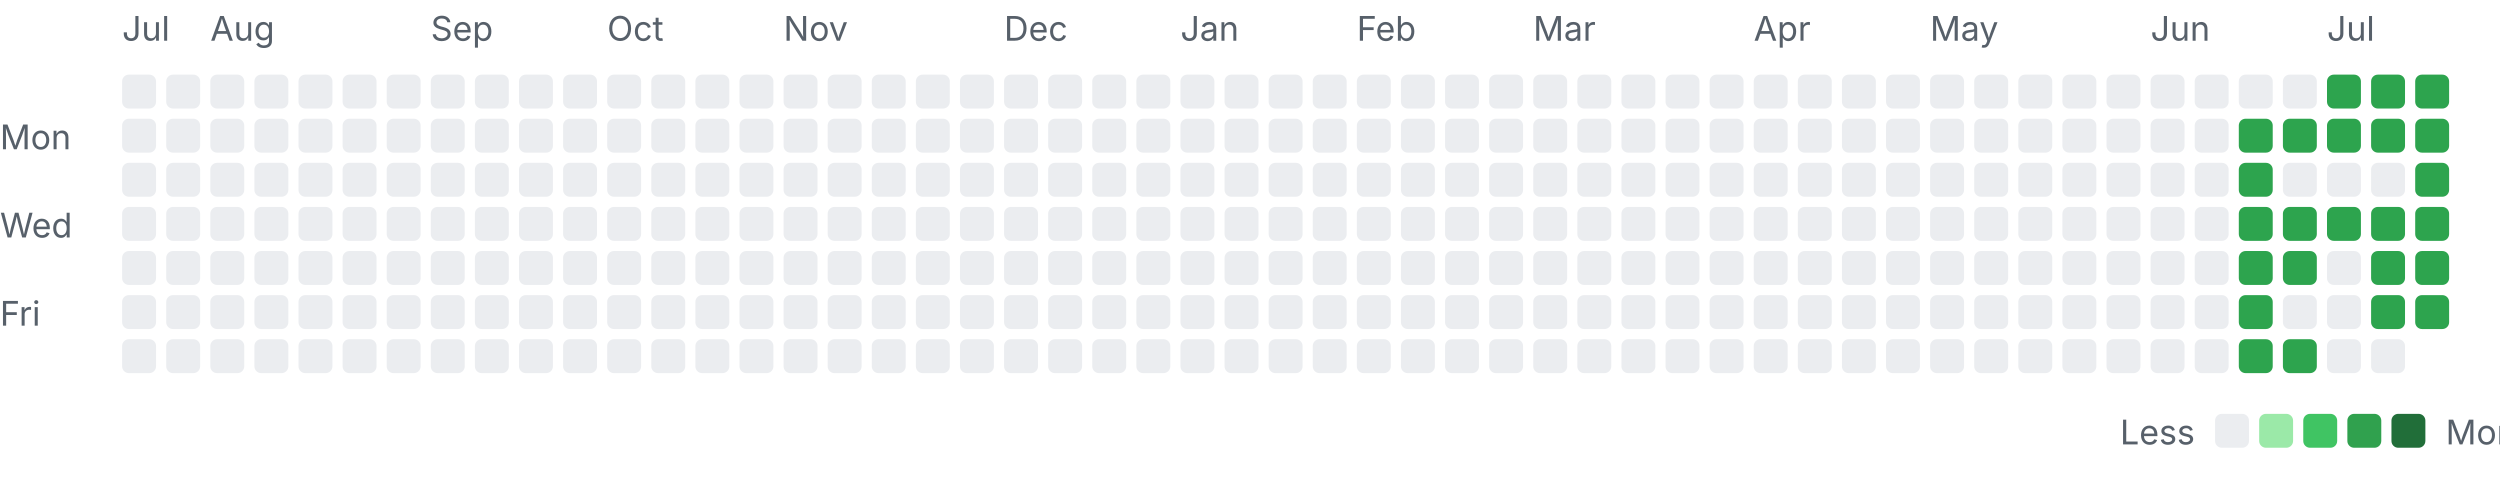
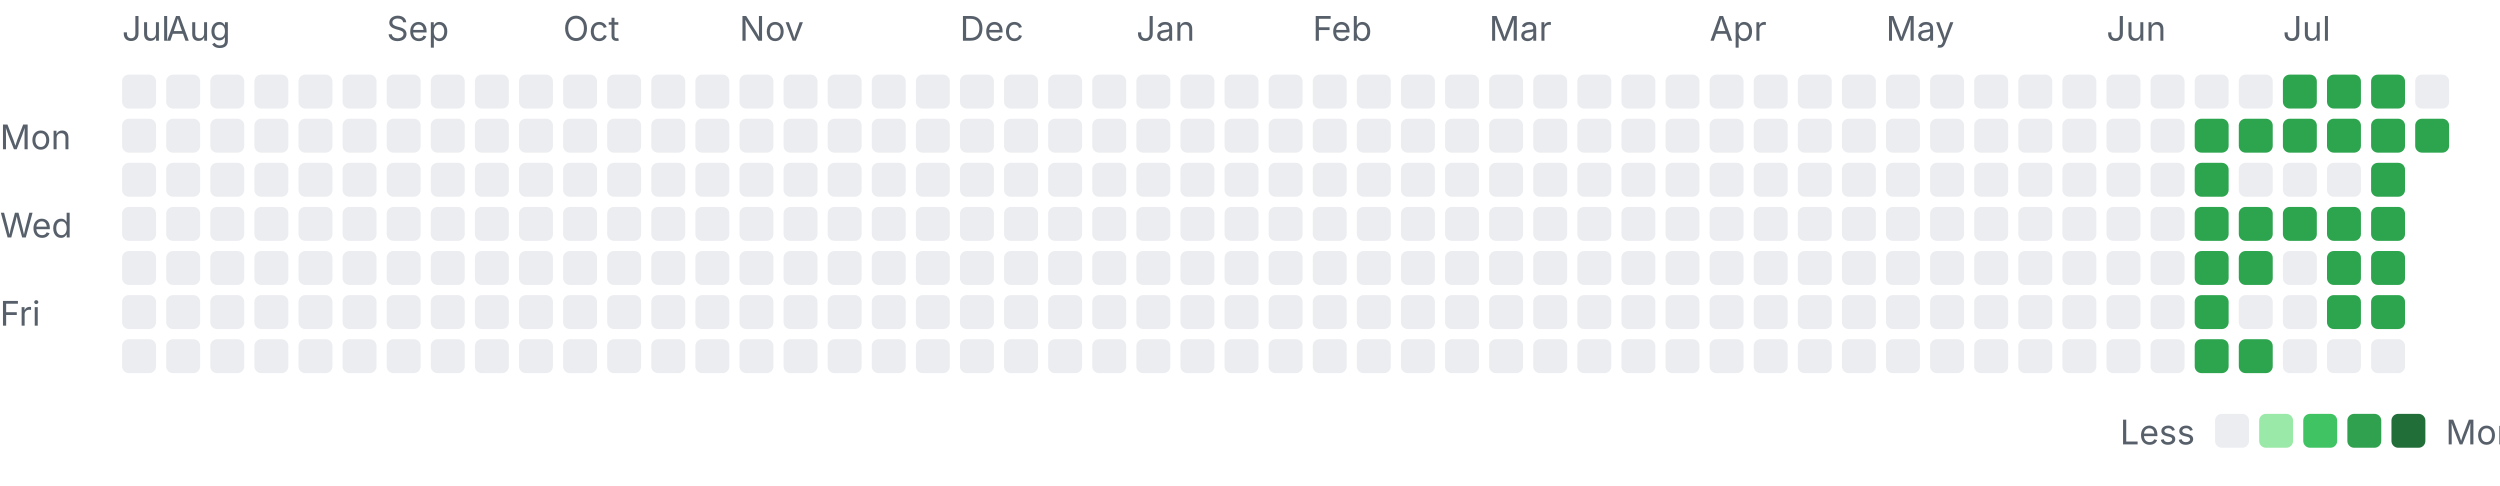
<svg xmlns="http://www.w3.org/2000/svg" viewBox="0 0 737 143" width="737" height="143" role="img" aria-label="Repository activity heatmap">
  <text x="36" y="12" font-size="10" fill="#57606a" font-family="-apple-system,BlinkMacSystemFont,Segoe UI,sans-serif">Jul</text>
-   <text x="62" y="12" font-size="10" fill="#57606a" font-family="-apple-system,BlinkMacSystemFont,Segoe UI,sans-serif">Aug</text>
-   <text x="127" y="12" font-size="10" fill="#57606a" font-family="-apple-system,BlinkMacSystemFont,Segoe UI,sans-serif">Sep</text>
-   <text x="179" y="12" font-size="10" fill="#57606a" font-family="-apple-system,BlinkMacSystemFont,Segoe UI,sans-serif">Oct</text>
-   <text x="231" y="12" font-size="10" fill="#57606a" font-family="-apple-system,BlinkMacSystemFont,Segoe UI,sans-serif">Nov</text>
-   <text x="296" y="12" font-size="10" fill="#57606a" font-family="-apple-system,BlinkMacSystemFont,Segoe UI,sans-serif">Dec</text>
-   <text x="348" y="12" font-size="10" fill="#57606a" font-family="-apple-system,BlinkMacSystemFont,Segoe UI,sans-serif">Jan</text>
-   <text x="400" y="12" font-size="10" fill="#57606a" font-family="-apple-system,BlinkMacSystemFont,Segoe UI,sans-serif">Feb</text>
-   <text x="452" y="12" font-size="10" fill="#57606a" font-family="-apple-system,BlinkMacSystemFont,Segoe UI,sans-serif">Mar</text>
-   <text x="517" y="12" font-size="10" fill="#57606a" font-family="-apple-system,BlinkMacSystemFont,Segoe UI,sans-serif">Apr</text>
-   <text x="569" y="12" font-size="10" fill="#57606a" font-family="-apple-system,BlinkMacSystemFont,Segoe UI,sans-serif">May</text>
-   <text x="634" y="12" font-size="10" fill="#57606a" font-family="-apple-system,BlinkMacSystemFont,Segoe UI,sans-serif">Jun</text>
-   <text x="686" y="12" font-size="10" fill="#57606a" font-family="-apple-system,BlinkMacSystemFont,Segoe UI,sans-serif">Jul</text>
+   <text x="49" y="12" font-size="10" fill="#57606a" font-family="-apple-system,BlinkMacSystemFont,Segoe UI,sans-serif">Aug</text>
+   <text x="114" y="12" font-size="10" fill="#57606a" font-family="-apple-system,BlinkMacSystemFont,Segoe UI,sans-serif">Sep</text>
+   <text x="166" y="12" font-size="10" fill="#57606a" font-family="-apple-system,BlinkMacSystemFont,Segoe UI,sans-serif">Oct</text>
+   <text x="218" y="12" font-size="10" fill="#57606a" font-family="-apple-system,BlinkMacSystemFont,Segoe UI,sans-serif">Nov</text>
+   <text x="283" y="12" font-size="10" fill="#57606a" font-family="-apple-system,BlinkMacSystemFont,Segoe UI,sans-serif">Dec</text>
+   <text x="335" y="12" font-size="10" fill="#57606a" font-family="-apple-system,BlinkMacSystemFont,Segoe UI,sans-serif">Jan</text>
+   <text x="387" y="12" font-size="10" fill="#57606a" font-family="-apple-system,BlinkMacSystemFont,Segoe UI,sans-serif">Feb</text>
+   <text x="439" y="12" font-size="10" fill="#57606a" font-family="-apple-system,BlinkMacSystemFont,Segoe UI,sans-serif">Mar</text>
+   <text x="504" y="12" font-size="10" fill="#57606a" font-family="-apple-system,BlinkMacSystemFont,Segoe UI,sans-serif">Apr</text>
+   <text x="556" y="12" font-size="10" fill="#57606a" font-family="-apple-system,BlinkMacSystemFont,Segoe UI,sans-serif">May</text>
+   <text x="621" y="12" font-size="10" fill="#57606a" font-family="-apple-system,BlinkMacSystemFont,Segoe UI,sans-serif">Jun</text>
+   <text x="673" y="12" font-size="10" fill="#57606a" font-family="-apple-system,BlinkMacSystemFont,Segoe UI,sans-serif">Jul</text>
  <text x="0" y="44" font-size="10" fill="#57606a" font-family="-apple-system,BlinkMacSystemFont,Segoe UI,sans-serif">Mon</text>
  <text x="0" y="70" font-size="10" fill="#57606a" font-family="-apple-system,BlinkMacSystemFont,Segoe UI,sans-serif">Wed</text>
  <text x="0" y="96" font-size="10" fill="#57606a" font-family="-apple-system,BlinkMacSystemFont,Segoe UI,sans-serif">Fri</text>
  <text x="625" y="131" font-size="10" fill="#57606a" font-family="-apple-system,BlinkMacSystemFont,Segoe UI,sans-serif">Less</text>
  <rect x="653" y="122" width="10" height="10" rx="2" fill="#ebedf0" />
  <rect x="666" y="122" width="10" height="10" rx="2" fill="#9be9a8" />
  <rect x="679" y="122" width="10" height="10" rx="2" fill="#40c463" />
  <rect x="692" y="122" width="10" height="10" rx="2" fill="#30a14e" />
  <rect x="705" y="122" width="10" height="10" rx="2" fill="#216e39" />
  <text x="721" y="131" font-size="10" fill="#57606a" font-family="-apple-system,BlinkMacSystemFont,Segoe UI,sans-serif">More</text>
  <rect x="36" y="22" width="10" height="10" rx="2" fill="#ebedf0" />
  <rect x="36" y="35" width="10" height="10" rx="2" fill="#ebedf0" />
  <rect x="36" y="48" width="10" height="10" rx="2" fill="#ebedf0" />
  <rect x="36" y="61" width="10" height="10" rx="2" fill="#ebedf0" />
  <rect x="36" y="74" width="10" height="10" rx="2" fill="#ebedf0" />
  <rect x="36" y="87" width="10" height="10" rx="2" fill="#ebedf0" />
  <rect x="36" y="100" width="10" height="10" rx="2" fill="#ebedf0" />
  <rect x="49" y="22" width="10" height="10" rx="2" fill="#ebedf0" />
  <rect x="49" y="35" width="10" height="10" rx="2" fill="#ebedf0" />
  <rect x="49" y="48" width="10" height="10" rx="2" fill="#ebedf0" />
  <rect x="49" y="61" width="10" height="10" rx="2" fill="#ebedf0" />
  <rect x="49" y="74" width="10" height="10" rx="2" fill="#ebedf0" />
  <rect x="49" y="87" width="10" height="10" rx="2" fill="#ebedf0" />
  <rect x="49" y="100" width="10" height="10" rx="2" fill="#ebedf0" />
  <rect x="62" y="22" width="10" height="10" rx="2" fill="#ebedf0" />
  <rect x="62" y="35" width="10" height="10" rx="2" fill="#ebedf0" />
  <rect x="62" y="48" width="10" height="10" rx="2" fill="#ebedf0" />
  <rect x="62" y="61" width="10" height="10" rx="2" fill="#ebedf0" />
  <rect x="62" y="74" width="10" height="10" rx="2" fill="#ebedf0" />
  <rect x="62" y="87" width="10" height="10" rx="2" fill="#ebedf0" />
  <rect x="62" y="100" width="10" height="10" rx="2" fill="#ebedf0" />
  <rect x="75" y="22" width="10" height="10" rx="2" fill="#ebedf0" />
  <rect x="75" y="35" width="10" height="10" rx="2" fill="#ebedf0" />
  <rect x="75" y="48" width="10" height="10" rx="2" fill="#ebedf0" />
  <rect x="75" y="61" width="10" height="10" rx="2" fill="#ebedf0" />
  <rect x="75" y="74" width="10" height="10" rx="2" fill="#ebedf0" />
  <rect x="75" y="87" width="10" height="10" rx="2" fill="#ebedf0" />
  <rect x="75" y="100" width="10" height="10" rx="2" fill="#ebedf0" />
  <rect x="88" y="22" width="10" height="10" rx="2" fill="#ebedf0" />
  <rect x="88" y="35" width="10" height="10" rx="2" fill="#ebedf0" />
  <rect x="88" y="48" width="10" height="10" rx="2" fill="#ebedf0" />
  <rect x="88" y="61" width="10" height="10" rx="2" fill="#ebedf0" />
  <rect x="88" y="74" width="10" height="10" rx="2" fill="#ebedf0" />
  <rect x="88" y="87" width="10" height="10" rx="2" fill="#ebedf0" />
  <rect x="88" y="100" width="10" height="10" rx="2" fill="#ebedf0" />
  <rect x="101" y="22" width="10" height="10" rx="2" fill="#ebedf0" />
  <rect x="101" y="35" width="10" height="10" rx="2" fill="#ebedf0" />
  <rect x="101" y="48" width="10" height="10" rx="2" fill="#ebedf0" />
  <rect x="101" y="61" width="10" height="10" rx="2" fill="#ebedf0" />
  <rect x="101" y="74" width="10" height="10" rx="2" fill="#ebedf0" />
  <rect x="101" y="87" width="10" height="10" rx="2" fill="#ebedf0" />
  <rect x="101" y="100" width="10" height="10" rx="2" fill="#ebedf0" />
  <rect x="114" y="22" width="10" height="10" rx="2" fill="#ebedf0" />
  <rect x="114" y="35" width="10" height="10" rx="2" fill="#ebedf0" />
  <rect x="114" y="48" width="10" height="10" rx="2" fill="#ebedf0" />
  <rect x="114" y="61" width="10" height="10" rx="2" fill="#ebedf0" />
  <rect x="114" y="74" width="10" height="10" rx="2" fill="#ebedf0" />
  <rect x="114" y="87" width="10" height="10" rx="2" fill="#ebedf0" />
  <rect x="114" y="100" width="10" height="10" rx="2" fill="#ebedf0" />
  <rect x="127" y="22" width="10" height="10" rx="2" fill="#ebedf0" />
  <rect x="127" y="35" width="10" height="10" rx="2" fill="#ebedf0" />
  <rect x="127" y="48" width="10" height="10" rx="2" fill="#ebedf0" />
  <rect x="127" y="61" width="10" height="10" rx="2" fill="#ebedf0" />
  <rect x="127" y="74" width="10" height="10" rx="2" fill="#ebedf0" />
  <rect x="127" y="87" width="10" height="10" rx="2" fill="#ebedf0" />
  <rect x="127" y="100" width="10" height="10" rx="2" fill="#ebedf0" />
  <rect x="140" y="22" width="10" height="10" rx="2" fill="#ebedf0" />
  <rect x="140" y="35" width="10" height="10" rx="2" fill="#ebedf0" />
  <rect x="140" y="48" width="10" height="10" rx="2" fill="#ebedf0" />
  <rect x="140" y="61" width="10" height="10" rx="2" fill="#ebedf0" />
  <rect x="140" y="74" width="10" height="10" rx="2" fill="#ebedf0" />
  <rect x="140" y="87" width="10" height="10" rx="2" fill="#ebedf0" />
  <rect x="140" y="100" width="10" height="10" rx="2" fill="#ebedf0" />
  <rect x="153" y="22" width="10" height="10" rx="2" fill="#ebedf0" />
  <rect x="153" y="35" width="10" height="10" rx="2" fill="#ebedf0" />
  <rect x="153" y="48" width="10" height="10" rx="2" fill="#ebedf0" />
  <rect x="153" y="61" width="10" height="10" rx="2" fill="#ebedf0" />
  <rect x="153" y="74" width="10" height="10" rx="2" fill="#ebedf0" />
  <rect x="153" y="87" width="10" height="10" rx="2" fill="#ebedf0" />
  <rect x="153" y="100" width="10" height="10" rx="2" fill="#ebedf0" />
  <rect x="166" y="22" width="10" height="10" rx="2" fill="#ebedf0" />
  <rect x="166" y="35" width="10" height="10" rx="2" fill="#ebedf0" />
  <rect x="166" y="48" width="10" height="10" rx="2" fill="#ebedf0" />
  <rect x="166" y="61" width="10" height="10" rx="2" fill="#ebedf0" />
  <rect x="166" y="74" width="10" height="10" rx="2" fill="#ebedf0" />
  <rect x="166" y="87" width="10" height="10" rx="2" fill="#ebedf0" />
  <rect x="166" y="100" width="10" height="10" rx="2" fill="#ebedf0" />
  <rect x="179" y="22" width="10" height="10" rx="2" fill="#ebedf0" />
  <rect x="179" y="35" width="10" height="10" rx="2" fill="#ebedf0" />
  <rect x="179" y="48" width="10" height="10" rx="2" fill="#ebedf0" />
  <rect x="179" y="61" width="10" height="10" rx="2" fill="#ebedf0" />
  <rect x="179" y="74" width="10" height="10" rx="2" fill="#ebedf0" />
  <rect x="179" y="87" width="10" height="10" rx="2" fill="#ebedf0" />
  <rect x="179" y="100" width="10" height="10" rx="2" fill="#ebedf0" />
  <rect x="192" y="22" width="10" height="10" rx="2" fill="#ebedf0" />
  <rect x="192" y="35" width="10" height="10" rx="2" fill="#ebedf0" />
  <rect x="192" y="48" width="10" height="10" rx="2" fill="#ebedf0" />
  <rect x="192" y="61" width="10" height="10" rx="2" fill="#ebedf0" />
  <rect x="192" y="74" width="10" height="10" rx="2" fill="#ebedf0" />
  <rect x="192" y="87" width="10" height="10" rx="2" fill="#ebedf0" />
  <rect x="192" y="100" width="10" height="10" rx="2" fill="#ebedf0" />
  <rect x="205" y="22" width="10" height="10" rx="2" fill="#ebedf0" />
  <rect x="205" y="35" width="10" height="10" rx="2" fill="#ebedf0" />
  <rect x="205" y="48" width="10" height="10" rx="2" fill="#ebedf0" />
  <rect x="205" y="61" width="10" height="10" rx="2" fill="#ebedf0" />
  <rect x="205" y="74" width="10" height="10" rx="2" fill="#ebedf0" />
  <rect x="205" y="87" width="10" height="10" rx="2" fill="#ebedf0" />
  <rect x="205" y="100" width="10" height="10" rx="2" fill="#ebedf0" />
  <rect x="218" y="22" width="10" height="10" rx="2" fill="#ebedf0" />
  <rect x="218" y="35" width="10" height="10" rx="2" fill="#ebedf0" />
  <rect x="218" y="48" width="10" height="10" rx="2" fill="#ebedf0" />
  <rect x="218" y="61" width="10" height="10" rx="2" fill="#ebedf0" />
  <rect x="218" y="74" width="10" height="10" rx="2" fill="#ebedf0" />
  <rect x="218" y="87" width="10" height="10" rx="2" fill="#ebedf0" />
  <rect x="218" y="100" width="10" height="10" rx="2" fill="#ebedf0" />
  <rect x="231" y="22" width="10" height="10" rx="2" fill="#ebedf0" />
  <rect x="231" y="35" width="10" height="10" rx="2" fill="#ebedf0" />
  <rect x="231" y="48" width="10" height="10" rx="2" fill="#ebedf0" />
  <rect x="231" y="61" width="10" height="10" rx="2" fill="#ebedf0" />
  <rect x="231" y="74" width="10" height="10" rx="2" fill="#ebedf0" />
  <rect x="231" y="87" width="10" height="10" rx="2" fill="#ebedf0" />
  <rect x="231" y="100" width="10" height="10" rx="2" fill="#ebedf0" />
  <rect x="244" y="22" width="10" height="10" rx="2" fill="#ebedf0" />
  <rect x="244" y="35" width="10" height="10" rx="2" fill="#ebedf0" />
  <rect x="244" y="48" width="10" height="10" rx="2" fill="#ebedf0" />
  <rect x="244" y="61" width="10" height="10" rx="2" fill="#ebedf0" />
  <rect x="244" y="74" width="10" height="10" rx="2" fill="#ebedf0" />
  <rect x="244" y="87" width="10" height="10" rx="2" fill="#ebedf0" />
  <rect x="244" y="100" width="10" height="10" rx="2" fill="#ebedf0" />
  <rect x="257" y="22" width="10" height="10" rx="2" fill="#ebedf0" />
  <rect x="257" y="35" width="10" height="10" rx="2" fill="#ebedf0" />
  <rect x="257" y="48" width="10" height="10" rx="2" fill="#ebedf0" />
  <rect x="257" y="61" width="10" height="10" rx="2" fill="#ebedf0" />
  <rect x="257" y="74" width="10" height="10" rx="2" fill="#ebedf0" />
  <rect x="257" y="87" width="10" height="10" rx="2" fill="#ebedf0" />
  <rect x="257" y="100" width="10" height="10" rx="2" fill="#ebedf0" />
  <rect x="270" y="22" width="10" height="10" rx="2" fill="#ebedf0" />
  <rect x="270" y="35" width="10" height="10" rx="2" fill="#ebedf0" />
  <rect x="270" y="48" width="10" height="10" rx="2" fill="#ebedf0" />
  <rect x="270" y="61" width="10" height="10" rx="2" fill="#ebedf0" />
  <rect x="270" y="74" width="10" height="10" rx="2" fill="#ebedf0" />
  <rect x="270" y="87" width="10" height="10" rx="2" fill="#ebedf0" />
  <rect x="270" y="100" width="10" height="10" rx="2" fill="#ebedf0" />
  <rect x="283" y="22" width="10" height="10" rx="2" fill="#ebedf0" />
  <rect x="283" y="35" width="10" height="10" rx="2" fill="#ebedf0" />
  <rect x="283" y="48" width="10" height="10" rx="2" fill="#ebedf0" />
  <rect x="283" y="61" width="10" height="10" rx="2" fill="#ebedf0" />
  <rect x="283" y="74" width="10" height="10" rx="2" fill="#ebedf0" />
  <rect x="283" y="87" width="10" height="10" rx="2" fill="#ebedf0" />
  <rect x="283" y="100" width="10" height="10" rx="2" fill="#ebedf0" />
  <rect x="296" y="22" width="10" height="10" rx="2" fill="#ebedf0" />
  <rect x="296" y="35" width="10" height="10" rx="2" fill="#ebedf0" />
  <rect x="296" y="48" width="10" height="10" rx="2" fill="#ebedf0" />
  <rect x="296" y="61" width="10" height="10" rx="2" fill="#ebedf0" />
  <rect x="296" y="74" width="10" height="10" rx="2" fill="#ebedf0" />
  <rect x="296" y="87" width="10" height="10" rx="2" fill="#ebedf0" />
  <rect x="296" y="100" width="10" height="10" rx="2" fill="#ebedf0" />
  <rect x="309" y="22" width="10" height="10" rx="2" fill="#ebedf0" />
  <rect x="309" y="35" width="10" height="10" rx="2" fill="#ebedf0" />
  <rect x="309" y="48" width="10" height="10" rx="2" fill="#ebedf0" />
  <rect x="309" y="61" width="10" height="10" rx="2" fill="#ebedf0" />
  <rect x="309" y="74" width="10" height="10" rx="2" fill="#ebedf0" />
  <rect x="309" y="87" width="10" height="10" rx="2" fill="#ebedf0" />
  <rect x="309" y="100" width="10" height="10" rx="2" fill="#ebedf0" />
  <rect x="322" y="22" width="10" height="10" rx="2" fill="#ebedf0" />
  <rect x="322" y="35" width="10" height="10" rx="2" fill="#ebedf0" />
  <rect x="322" y="48" width="10" height="10" rx="2" fill="#ebedf0" />
  <rect x="322" y="61" width="10" height="10" rx="2" fill="#ebedf0" />
  <rect x="322" y="74" width="10" height="10" rx="2" fill="#ebedf0" />
  <rect x="322" y="87" width="10" height="10" rx="2" fill="#ebedf0" />
  <rect x="322" y="100" width="10" height="10" rx="2" fill="#ebedf0" />
  <rect x="335" y="22" width="10" height="10" rx="2" fill="#ebedf0" />
  <rect x="335" y="35" width="10" height="10" rx="2" fill="#ebedf0" />
  <rect x="335" y="48" width="10" height="10" rx="2" fill="#ebedf0" />
  <rect x="335" y="61" width="10" height="10" rx="2" fill="#ebedf0" />
  <rect x="335" y="74" width="10" height="10" rx="2" fill="#ebedf0" />
  <rect x="335" y="87" width="10" height="10" rx="2" fill="#ebedf0" />
  <rect x="335" y="100" width="10" height="10" rx="2" fill="#ebedf0" />
  <rect x="348" y="22" width="10" height="10" rx="2" fill="#ebedf0" />
  <rect x="348" y="35" width="10" height="10" rx="2" fill="#ebedf0" />
  <rect x="348" y="48" width="10" height="10" rx="2" fill="#ebedf0" />
  <rect x="348" y="61" width="10" height="10" rx="2" fill="#ebedf0" />
  <rect x="348" y="74" width="10" height="10" rx="2" fill="#ebedf0" />
  <rect x="348" y="87" width="10" height="10" rx="2" fill="#ebedf0" />
  <rect x="348" y="100" width="10" height="10" rx="2" fill="#ebedf0" />
  <rect x="361" y="22" width="10" height="10" rx="2" fill="#ebedf0" />
  <rect x="361" y="35" width="10" height="10" rx="2" fill="#ebedf0" />
  <rect x="361" y="48" width="10" height="10" rx="2" fill="#ebedf0" />
  <rect x="361" y="61" width="10" height="10" rx="2" fill="#ebedf0" />
  <rect x="361" y="74" width="10" height="10" rx="2" fill="#ebedf0" />
  <rect x="361" y="87" width="10" height="10" rx="2" fill="#ebedf0" />
  <rect x="361" y="100" width="10" height="10" rx="2" fill="#ebedf0" />
  <rect x="374" y="22" width="10" height="10" rx="2" fill="#ebedf0" />
  <rect x="374" y="35" width="10" height="10" rx="2" fill="#ebedf0" />
  <rect x="374" y="48" width="10" height="10" rx="2" fill="#ebedf0" />
  <rect x="374" y="61" width="10" height="10" rx="2" fill="#ebedf0" />
  <rect x="374" y="74" width="10" height="10" rx="2" fill="#ebedf0" />
  <rect x="374" y="87" width="10" height="10" rx="2" fill="#ebedf0" />
  <rect x="374" y="100" width="10" height="10" rx="2" fill="#ebedf0" />
  <rect x="387" y="22" width="10" height="10" rx="2" fill="#ebedf0" />
  <rect x="387" y="35" width="10" height="10" rx="2" fill="#ebedf0" />
  <rect x="387" y="48" width="10" height="10" rx="2" fill="#ebedf0" />
  <rect x="387" y="61" width="10" height="10" rx="2" fill="#ebedf0" />
  <rect x="387" y="74" width="10" height="10" rx="2" fill="#ebedf0" />
  <rect x="387" y="87" width="10" height="10" rx="2" fill="#ebedf0" />
  <rect x="387" y="100" width="10" height="10" rx="2" fill="#ebedf0" />
  <rect x="400" y="22" width="10" height="10" rx="2" fill="#ebedf0" />
  <rect x="400" y="35" width="10" height="10" rx="2" fill="#ebedf0" />
  <rect x="400" y="48" width="10" height="10" rx="2" fill="#ebedf0" />
  <rect x="400" y="61" width="10" height="10" rx="2" fill="#ebedf0" />
  <rect x="400" y="74" width="10" height="10" rx="2" fill="#ebedf0" />
  <rect x="400" y="87" width="10" height="10" rx="2" fill="#ebedf0" />
  <rect x="400" y="100" width="10" height="10" rx="2" fill="#ebedf0" />
  <rect x="413" y="22" width="10" height="10" rx="2" fill="#ebedf0" />
  <rect x="413" y="35" width="10" height="10" rx="2" fill="#ebedf0" />
  <rect x="413" y="48" width="10" height="10" rx="2" fill="#ebedf0" />
  <rect x="413" y="61" width="10" height="10" rx="2" fill="#ebedf0" />
  <rect x="413" y="74" width="10" height="10" rx="2" fill="#ebedf0" />
  <rect x="413" y="87" width="10" height="10" rx="2" fill="#ebedf0" />
  <rect x="413" y="100" width="10" height="10" rx="2" fill="#ebedf0" />
  <rect x="426" y="22" width="10" height="10" rx="2" fill="#ebedf0" />
  <rect x="426" y="35" width="10" height="10" rx="2" fill="#ebedf0" />
  <rect x="426" y="48" width="10" height="10" rx="2" fill="#ebedf0" />
  <rect x="426" y="61" width="10" height="10" rx="2" fill="#ebedf0" />
  <rect x="426" y="74" width="10" height="10" rx="2" fill="#ebedf0" />
  <rect x="426" y="87" width="10" height="10" rx="2" fill="#ebedf0" />
  <rect x="426" y="100" width="10" height="10" rx="2" fill="#ebedf0" />
  <rect x="439" y="22" width="10" height="10" rx="2" fill="#ebedf0" />
  <rect x="439" y="35" width="10" height="10" rx="2" fill="#ebedf0" />
  <rect x="439" y="48" width="10" height="10" rx="2" fill="#ebedf0" />
  <rect x="439" y="61" width="10" height="10" rx="2" fill="#ebedf0" />
  <rect x="439" y="74" width="10" height="10" rx="2" fill="#ebedf0" />
  <rect x="439" y="87" width="10" height="10" rx="2" fill="#ebedf0" />
  <rect x="439" y="100" width="10" height="10" rx="2" fill="#ebedf0" />
  <rect x="452" y="22" width="10" height="10" rx="2" fill="#ebedf0" />
  <rect x="452" y="35" width="10" height="10" rx="2" fill="#ebedf0" />
  <rect x="452" y="48" width="10" height="10" rx="2" fill="#ebedf0" />
  <rect x="452" y="61" width="10" height="10" rx="2" fill="#ebedf0" />
  <rect x="452" y="74" width="10" height="10" rx="2" fill="#ebedf0" />
  <rect x="452" y="87" width="10" height="10" rx="2" fill="#ebedf0" />
  <rect x="452" y="100" width="10" height="10" rx="2" fill="#ebedf0" />
  <rect x="465" y="22" width="10" height="10" rx="2" fill="#ebedf0" />
  <rect x="465" y="35" width="10" height="10" rx="2" fill="#ebedf0" />
  <rect x="465" y="48" width="10" height="10" rx="2" fill="#ebedf0" />
  <rect x="465" y="61" width="10" height="10" rx="2" fill="#ebedf0" />
  <rect x="465" y="74" width="10" height="10" rx="2" fill="#ebedf0" />
  <rect x="465" y="87" width="10" height="10" rx="2" fill="#ebedf0" />
  <rect x="465" y="100" width="10" height="10" rx="2" fill="#ebedf0" />
  <rect x="478" y="22" width="10" height="10" rx="2" fill="#ebedf0" />
  <rect x="478" y="35" width="10" height="10" rx="2" fill="#ebedf0" />
  <rect x="478" y="48" width="10" height="10" rx="2" fill="#ebedf0" />
  <rect x="478" y="61" width="10" height="10" rx="2" fill="#ebedf0" />
  <rect x="478" y="74" width="10" height="10" rx="2" fill="#ebedf0" />
  <rect x="478" y="87" width="10" height="10" rx="2" fill="#ebedf0" />
  <rect x="478" y="100" width="10" height="10" rx="2" fill="#ebedf0" />
  <rect x="491" y="22" width="10" height="10" rx="2" fill="#ebedf0" />
  <rect x="491" y="35" width="10" height="10" rx="2" fill="#ebedf0" />
  <rect x="491" y="48" width="10" height="10" rx="2" fill="#ebedf0" />
  <rect x="491" y="61" width="10" height="10" rx="2" fill="#ebedf0" />
  <rect x="491" y="74" width="10" height="10" rx="2" fill="#ebedf0" />
  <rect x="491" y="87" width="10" height="10" rx="2" fill="#ebedf0" />
  <rect x="491" y="100" width="10" height="10" rx="2" fill="#ebedf0" />
  <rect x="504" y="22" width="10" height="10" rx="2" fill="#ebedf0" />
  <rect x="504" y="35" width="10" height="10" rx="2" fill="#ebedf0" />
  <rect x="504" y="48" width="10" height="10" rx="2" fill="#ebedf0" />
  <rect x="504" y="61" width="10" height="10" rx="2" fill="#ebedf0" />
  <rect x="504" y="74" width="10" height="10" rx="2" fill="#ebedf0" />
  <rect x="504" y="87" width="10" height="10" rx="2" fill="#ebedf0" />
  <rect x="504" y="100" width="10" height="10" rx="2" fill="#ebedf0" />
  <rect x="517" y="22" width="10" height="10" rx="2" fill="#ebedf0" />
  <rect x="517" y="35" width="10" height="10" rx="2" fill="#ebedf0" />
  <rect x="517" y="48" width="10" height="10" rx="2" fill="#ebedf0" />
  <rect x="517" y="61" width="10" height="10" rx="2" fill="#ebedf0" />
  <rect x="517" y="74" width="10" height="10" rx="2" fill="#ebedf0" />
  <rect x="517" y="87" width="10" height="10" rx="2" fill="#ebedf0" />
  <rect x="517" y="100" width="10" height="10" rx="2" fill="#ebedf0" />
  <rect x="530" y="22" width="10" height="10" rx="2" fill="#ebedf0" />
  <rect x="530" y="35" width="10" height="10" rx="2" fill="#ebedf0" />
  <rect x="530" y="48" width="10" height="10" rx="2" fill="#ebedf0" />
  <rect x="530" y="61" width="10" height="10" rx="2" fill="#ebedf0" />
  <rect x="530" y="74" width="10" height="10" rx="2" fill="#ebedf0" />
  <rect x="530" y="87" width="10" height="10" rx="2" fill="#ebedf0" />
  <rect x="530" y="100" width="10" height="10" rx="2" fill="#ebedf0" />
  <rect x="543" y="22" width="10" height="10" rx="2" fill="#ebedf0" />
  <rect x="543" y="35" width="10" height="10" rx="2" fill="#ebedf0" />
  <rect x="543" y="48" width="10" height="10" rx="2" fill="#ebedf0" />
  <rect x="543" y="61" width="10" height="10" rx="2" fill="#ebedf0" />
  <rect x="543" y="74" width="10" height="10" rx="2" fill="#ebedf0" />
  <rect x="543" y="87" width="10" height="10" rx="2" fill="#ebedf0" />
  <rect x="543" y="100" width="10" height="10" rx="2" fill="#ebedf0" />
  <rect x="556" y="22" width="10" height="10" rx="2" fill="#ebedf0" />
  <rect x="556" y="35" width="10" height="10" rx="2" fill="#ebedf0" />
  <rect x="556" y="48" width="10" height="10" rx="2" fill="#ebedf0" />
  <rect x="556" y="61" width="10" height="10" rx="2" fill="#ebedf0" />
  <rect x="556" y="74" width="10" height="10" rx="2" fill="#ebedf0" />
  <rect x="556" y="87" width="10" height="10" rx="2" fill="#ebedf0" />
  <rect x="556" y="100" width="10" height="10" rx="2" fill="#ebedf0" />
  <rect x="569" y="22" width="10" height="10" rx="2" fill="#ebedf0" />
  <rect x="569" y="35" width="10" height="10" rx="2" fill="#ebedf0" />
  <rect x="569" y="48" width="10" height="10" rx="2" fill="#ebedf0" />
  <rect x="569" y="61" width="10" height="10" rx="2" fill="#ebedf0" />
  <rect x="569" y="74" width="10" height="10" rx="2" fill="#ebedf0" />
  <rect x="569" y="87" width="10" height="10" rx="2" fill="#ebedf0" />
  <rect x="569" y="100" width="10" height="10" rx="2" fill="#ebedf0" />
  <rect x="582" y="22" width="10" height="10" rx="2" fill="#ebedf0" />
  <rect x="582" y="35" width="10" height="10" rx="2" fill="#ebedf0" />
  <rect x="582" y="48" width="10" height="10" rx="2" fill="#ebedf0" />
  <rect x="582" y="61" width="10" height="10" rx="2" fill="#ebedf0" />
  <rect x="582" y="74" width="10" height="10" rx="2" fill="#ebedf0" />
  <rect x="582" y="87" width="10" height="10" rx="2" fill="#ebedf0" />
  <rect x="582" y="100" width="10" height="10" rx="2" fill="#ebedf0" />
  <rect x="595" y="22" width="10" height="10" rx="2" fill="#ebedf0" />
  <rect x="595" y="35" width="10" height="10" rx="2" fill="#ebedf0" />
  <rect x="595" y="48" width="10" height="10" rx="2" fill="#ebedf0" />
  <rect x="595" y="61" width="10" height="10" rx="2" fill="#ebedf0" />
  <rect x="595" y="74" width="10" height="10" rx="2" fill="#ebedf0" />
  <rect x="595" y="87" width="10" height="10" rx="2" fill="#ebedf0" />
  <rect x="595" y="100" width="10" height="10" rx="2" fill="#ebedf0" />
  <rect x="608" y="22" width="10" height="10" rx="2" fill="#ebedf0" />
  <rect x="608" y="35" width="10" height="10" rx="2" fill="#ebedf0" />
  <rect x="608" y="48" width="10" height="10" rx="2" fill="#ebedf0" />
  <rect x="608" y="61" width="10" height="10" rx="2" fill="#ebedf0" />
  <rect x="608" y="74" width="10" height="10" rx="2" fill="#ebedf0" />
  <rect x="608" y="87" width="10" height="10" rx="2" fill="#ebedf0" />
  <rect x="608" y="100" width="10" height="10" rx="2" fill="#ebedf0" />
  <rect x="621" y="22" width="10" height="10" rx="2" fill="#ebedf0" />
  <rect x="621" y="35" width="10" height="10" rx="2" fill="#ebedf0" />
  <rect x="621" y="48" width="10" height="10" rx="2" fill="#ebedf0" />
  <rect x="621" y="61" width="10" height="10" rx="2" fill="#ebedf0" />
  <rect x="621" y="74" width="10" height="10" rx="2" fill="#ebedf0" />
  <rect x="621" y="87" width="10" height="10" rx="2" fill="#ebedf0" />
  <rect x="621" y="100" width="10" height="10" rx="2" fill="#ebedf0" />
  <rect x="634" y="22" width="10" height="10" rx="2" fill="#ebedf0" />
  <rect x="634" y="35" width="10" height="10" rx="2" fill="#ebedf0" />
  <rect x="634" y="48" width="10" height="10" rx="2" fill="#ebedf0" />
  <rect x="634" y="61" width="10" height="10" rx="2" fill="#ebedf0" />
  <rect x="634" y="74" width="10" height="10" rx="2" fill="#ebedf0" />
  <rect x="634" y="87" width="10" height="10" rx="2" fill="#ebedf0" />
  <rect x="634" y="100" width="10" height="10" rx="2" fill="#ebedf0" />
  <rect x="647" y="22" width="10" height="10" rx="2" fill="#ebedf0" />
-   <rect x="647" y="35" width="10" height="10" rx="2" fill="#ebedf0" />
-   <rect x="647" y="48" width="10" height="10" rx="2" fill="#ebedf0" />
-   <rect x="647" y="61" width="10" height="10" rx="2" fill="#ebedf0" />
-   <rect x="647" y="74" width="10" height="10" rx="2" fill="#ebedf0" />
-   <rect x="647" y="87" width="10" height="10" rx="2" fill="#ebedf0" />
-   <rect x="647" y="100" width="10" height="10" rx="2" fill="#ebedf0" />
+   <rect x="647" y="35" width="10" height="10" rx="2" fill="#2da44e" />
+   <rect x="647" y="48" width="10" height="10" rx="2" fill="#2da44e" />
+   <rect x="647" y="61" width="10" height="10" rx="2" fill="#2da44e" />
+   <rect x="647" y="74" width="10" height="10" rx="2" fill="#2da44e" />
+   <rect x="647" y="87" width="10" height="10" rx="2" fill="#2da44e" />
+   <rect x="647" y="100" width="10" height="10" rx="2" fill="#2da44e" />
  <rect x="660" y="22" width="10" height="10" rx="2" fill="#ebedf0" />
  <rect x="660" y="35" width="10" height="10" rx="2" fill="#2da44e" />
-   <rect x="660" y="48" width="10" height="10" rx="2" fill="#2da44e" />
+   <rect x="660" y="48" width="10" height="10" rx="2" fill="#ebedf0" />
  <rect x="660" y="61" width="10" height="10" rx="2" fill="#2da44e" />
  <rect x="660" y="74" width="10" height="10" rx="2" fill="#2da44e" />
-   <rect x="660" y="87" width="10" height="10" rx="2" fill="#2da44e" />
+   <rect x="660" y="87" width="10" height="10" rx="2" fill="#ebedf0" />
  <rect x="660" y="100" width="10" height="10" rx="2" fill="#2da44e" />
-   <rect x="673" y="22" width="10" height="10" rx="2" fill="#ebedf0" />
+   <rect x="673" y="22" width="10" height="10" rx="2" fill="#2da44e" />
  <rect x="673" y="35" width="10" height="10" rx="2" fill="#2da44e" />
  <rect x="673" y="48" width="10" height="10" rx="2" fill="#ebedf0" />
  <rect x="673" y="61" width="10" height="10" rx="2" fill="#2da44e" />
-   <rect x="673" y="74" width="10" height="10" rx="2" fill="#2da44e" />
+   <rect x="673" y="74" width="10" height="10" rx="2" fill="#ebedf0" />
  <rect x="673" y="87" width="10" height="10" rx="2" fill="#ebedf0" />
-   <rect x="673" y="100" width="10" height="10" rx="2" fill="#2da44e" />
+   <rect x="673" y="100" width="10" height="10" rx="2" fill="#ebedf0" />
  <rect x="686" y="22" width="10" height="10" rx="2" fill="#2da44e" />
  <rect x="686" y="35" width="10" height="10" rx="2" fill="#2da44e" />
  <rect x="686" y="48" width="10" height="10" rx="2" fill="#ebedf0" />
  <rect x="686" y="61" width="10" height="10" rx="2" fill="#2da44e" />
-   <rect x="686" y="74" width="10" height="10" rx="2" fill="#ebedf0" />
-   <rect x="686" y="87" width="10" height="10" rx="2" fill="#ebedf0" />
+   <rect x="686" y="74" width="10" height="10" rx="2" fill="#2da44e" />
+   <rect x="686" y="87" width="10" height="10" rx="2" fill="#2da44e" />
  <rect x="686" y="100" width="10" height="10" rx="2" fill="#ebedf0" />
  <rect x="699" y="22" width="10" height="10" rx="2" fill="#2da44e" />
  <rect x="699" y="35" width="10" height="10" rx="2" fill="#2da44e" />
-   <rect x="699" y="48" width="10" height="10" rx="2" fill="#ebedf0" />
+   <rect x="699" y="48" width="10" height="10" rx="2" fill="#2da44e" />
  <rect x="699" y="61" width="10" height="10" rx="2" fill="#2da44e" />
  <rect x="699" y="74" width="10" height="10" rx="2" fill="#2da44e" />
  <rect x="699" y="87" width="10" height="10" rx="2" fill="#2da44e" />
  <rect x="699" y="100" width="10" height="10" rx="2" fill="#ebedf0" />
-   <rect x="712" y="22" width="10" height="10" rx="2" fill="#2da44e" />
+   <rect x="712" y="22" width="10" height="10" rx="2" fill="#ebedf0" />
  <rect x="712" y="35" width="10" height="10" rx="2" fill="#2da44e" />
-   <rect x="712" y="48" width="10" height="10" rx="2" fill="#2da44e" />
-   <rect x="712" y="61" width="10" height="10" rx="2" fill="#2da44e" />
-   <rect x="712" y="74" width="10" height="10" rx="2" fill="#2da44e" />
-   <rect x="712" y="87" width="10" height="10" rx="2" fill="#2da44e" />
</svg>
